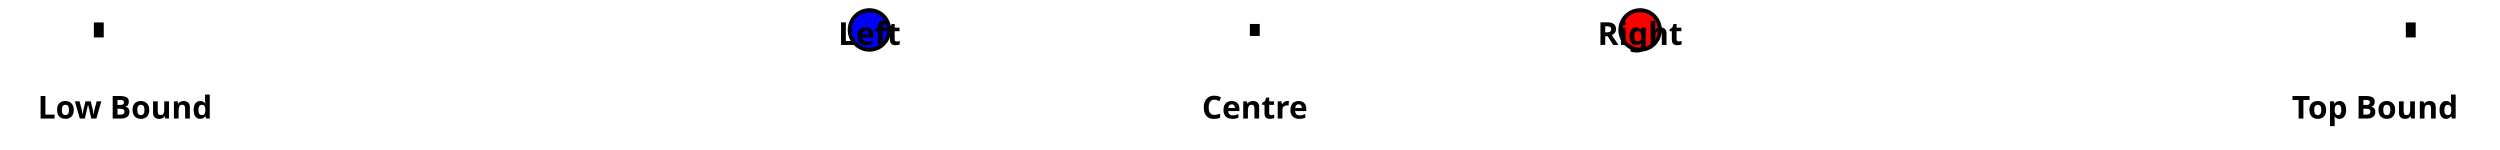
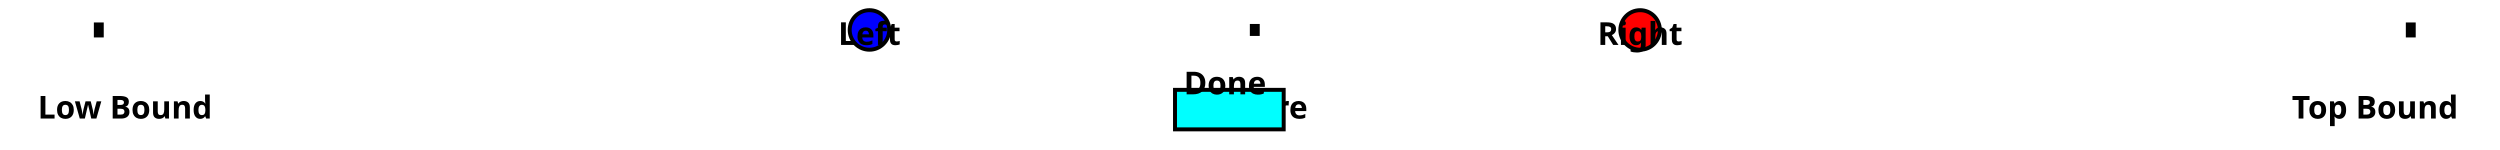
<svg xmlns="http://www.w3.org/2000/svg" width="100%" height="100%">
  <rect id="BackDrop" x="-10%" y="-10%" width="110%" height="110%" fill="none" pointer-events="all" />
  <g id="Left">
    <circle id="LeftSlider" cx="440" cy="20%" r="10" style="fill: blue;" stroke="black" stroke-width="2" />
    <text id="ChangeL" x="440" y="30%" font-family="sans-serif" font-weight="bold" font-size="12pt" text-anchor="middle">Left</text>
  </g>
  <g id="Right">
    <circle id="RightSlider" cx="830" cy="20%" r="10" style="fill: red;" stroke="black" stroke-width="2" />
    <text id="ChangeR" x="830" y="30%" font-family="sans-serif" font-weight="bold" font-size="12pt" text-anchor="middle">Right</text>
  </g>
  <g id="LBound" style="font-family: sans-serif; font-weight: bold; font-size: 12pt">
    <text id="LeftBound" x="5%" y="60" text-anchor="middle">Low Bound</text>
    <line id="LPath" stroke-width="5" stroke="black" x1="50" y1="15%" x2="50" y2="25%" />
  </g>
  <g id="RBound" style="font-family: sans-serif; font-weight: bold; font-size: 12pt"> &gt;
  <text id="RightBound" x="95%" y="60" text-anchor="middle">Top Bound</text>
    <line id="RPath" stroke-width="5" stroke="black" x1="1220" y1="15%" x2="1220" y2="25%" />
  </g>
  <g id="1Year" style="font-family: sans-serif; font-weight: bold; font-size: 12pt">
    <text id="TextBox" x="635" y="60" text-anchor="middle">Centre</text>
    <line id="MiddlePath" stroke-width="5" stroke="black" x1="635" y1="16%" x2="635" y2="24%" />
  </g>
+   <g id="DB" style="font-family: sans-serif; font-weight: bold; font-size: 12pt; text-anchor: middle">
+     <rect id="Done" x="47%" y="60%" width="55" height="20" fill="aqua" stroke="black" stroke-width="2" />
+     <text id="DoneText" x="49%" y="63%">Done</text>
+   </g>
</svg>
